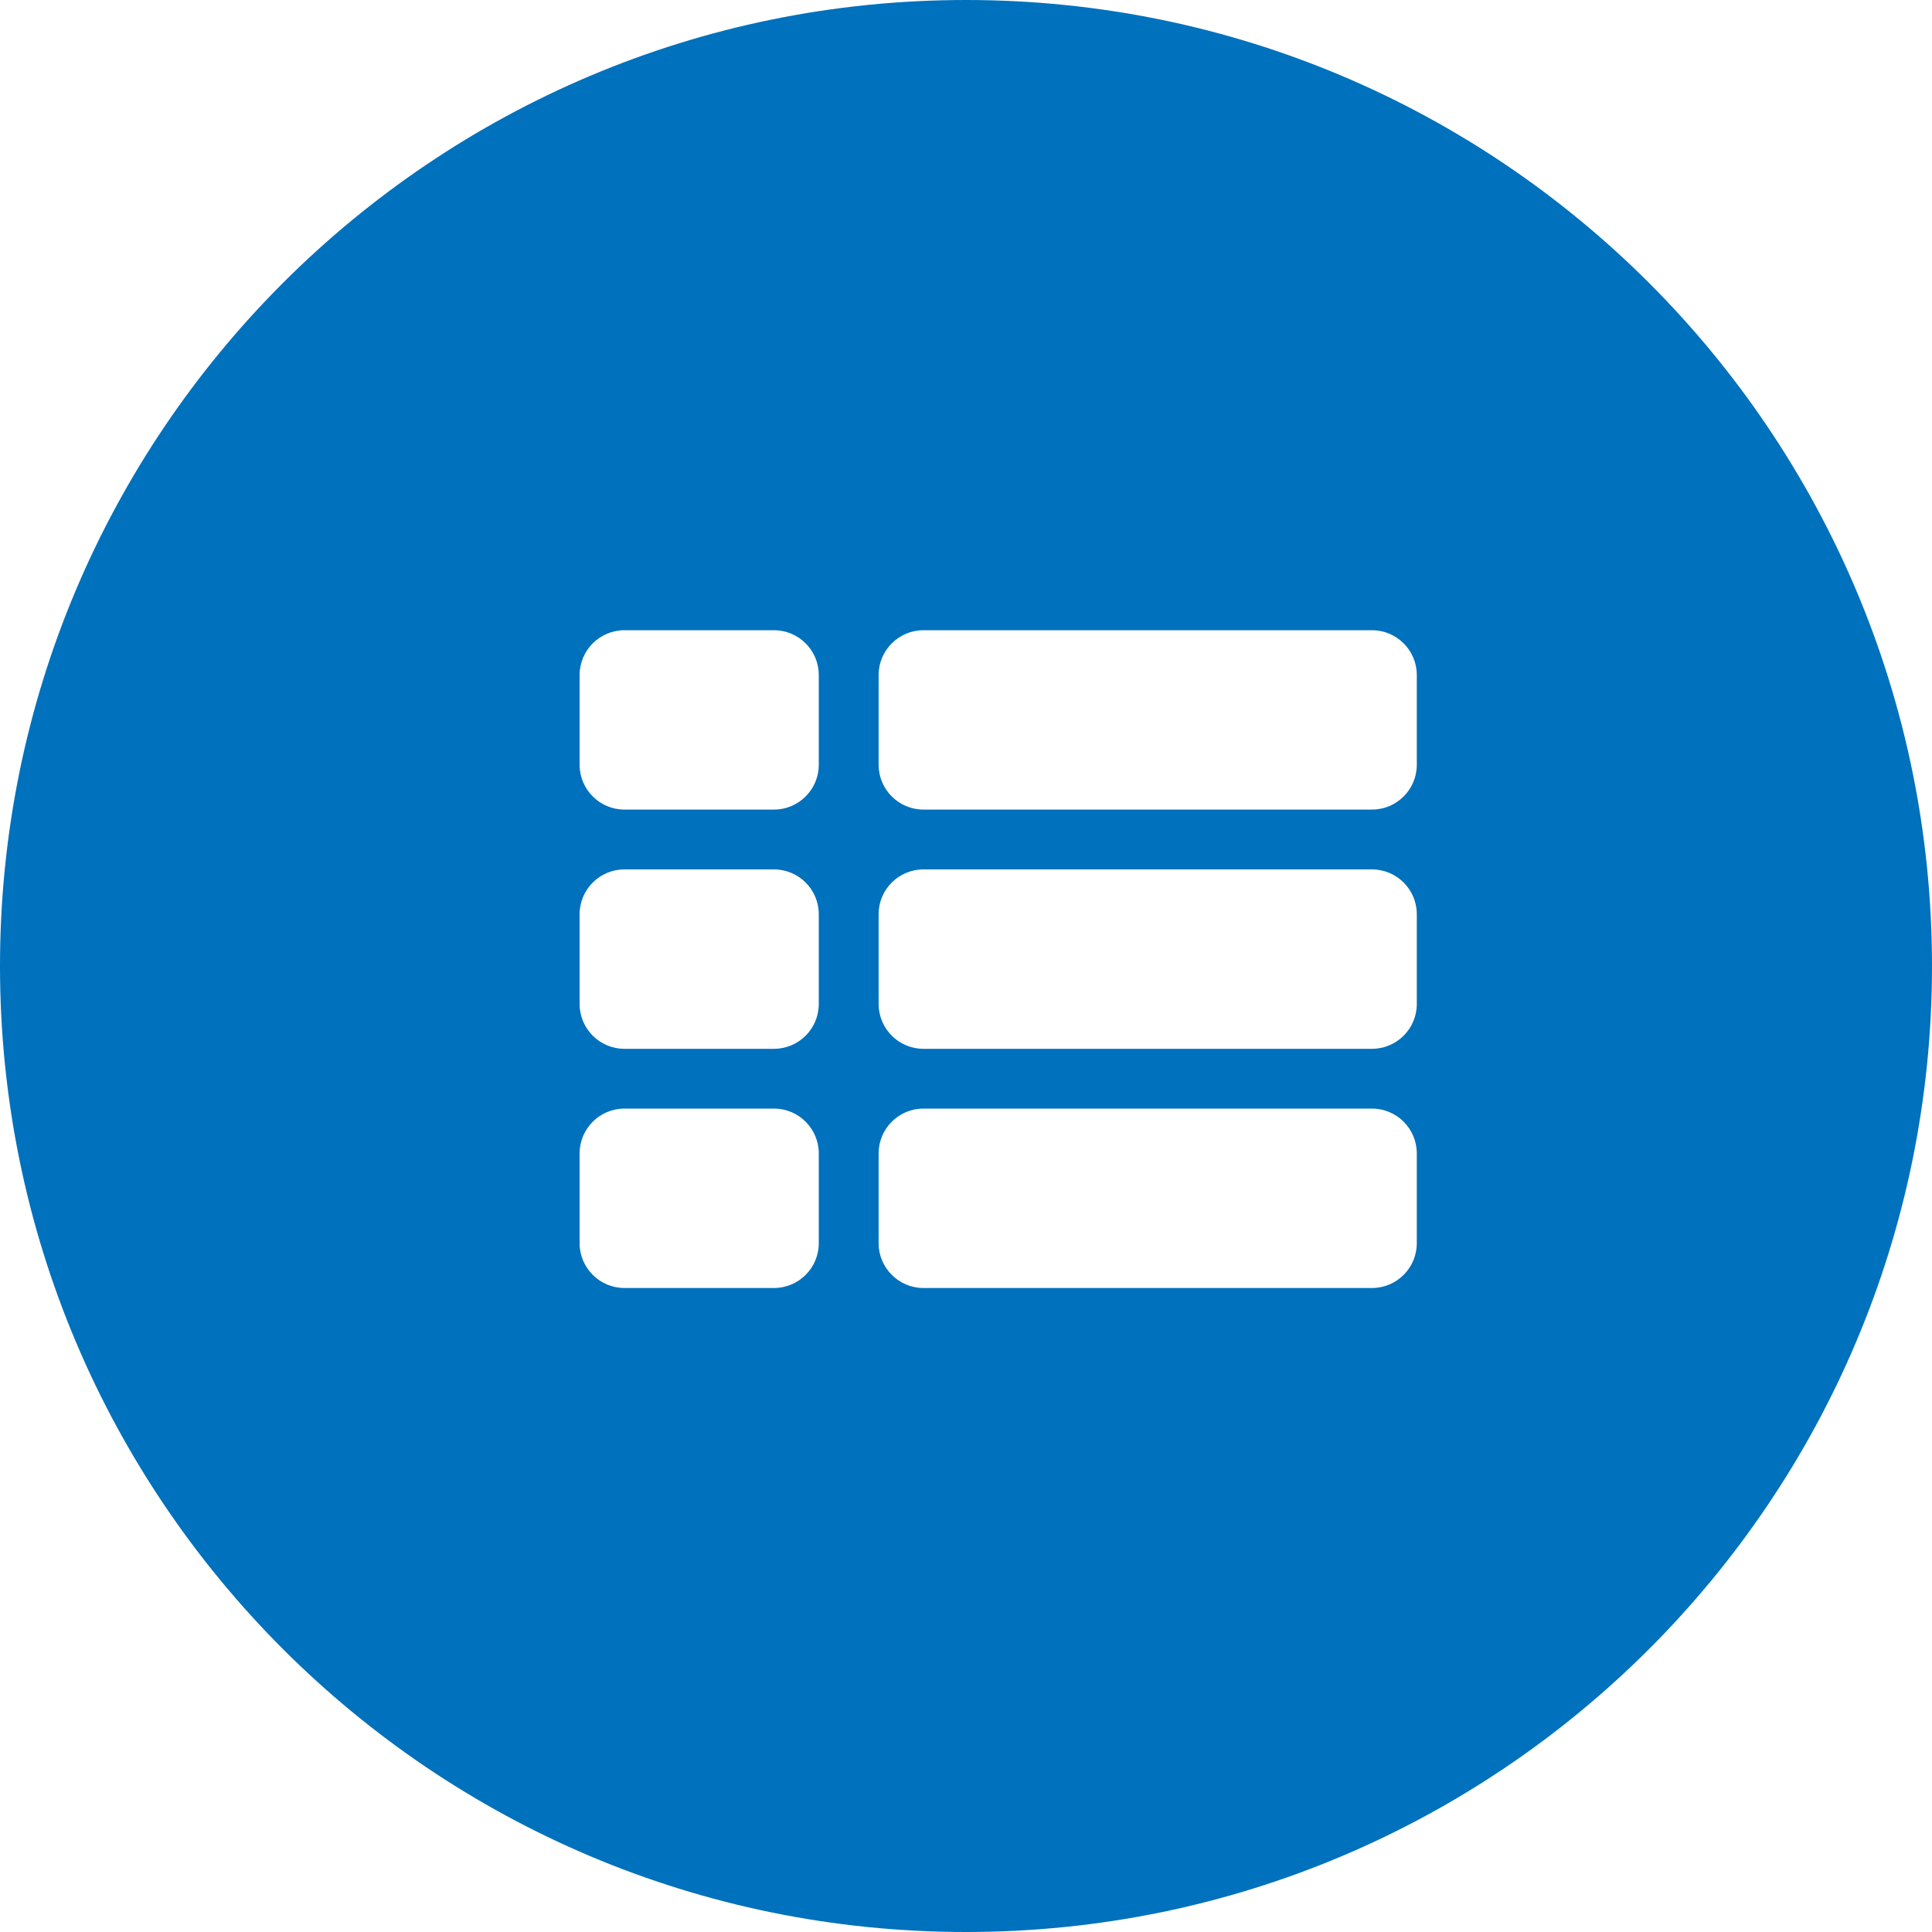
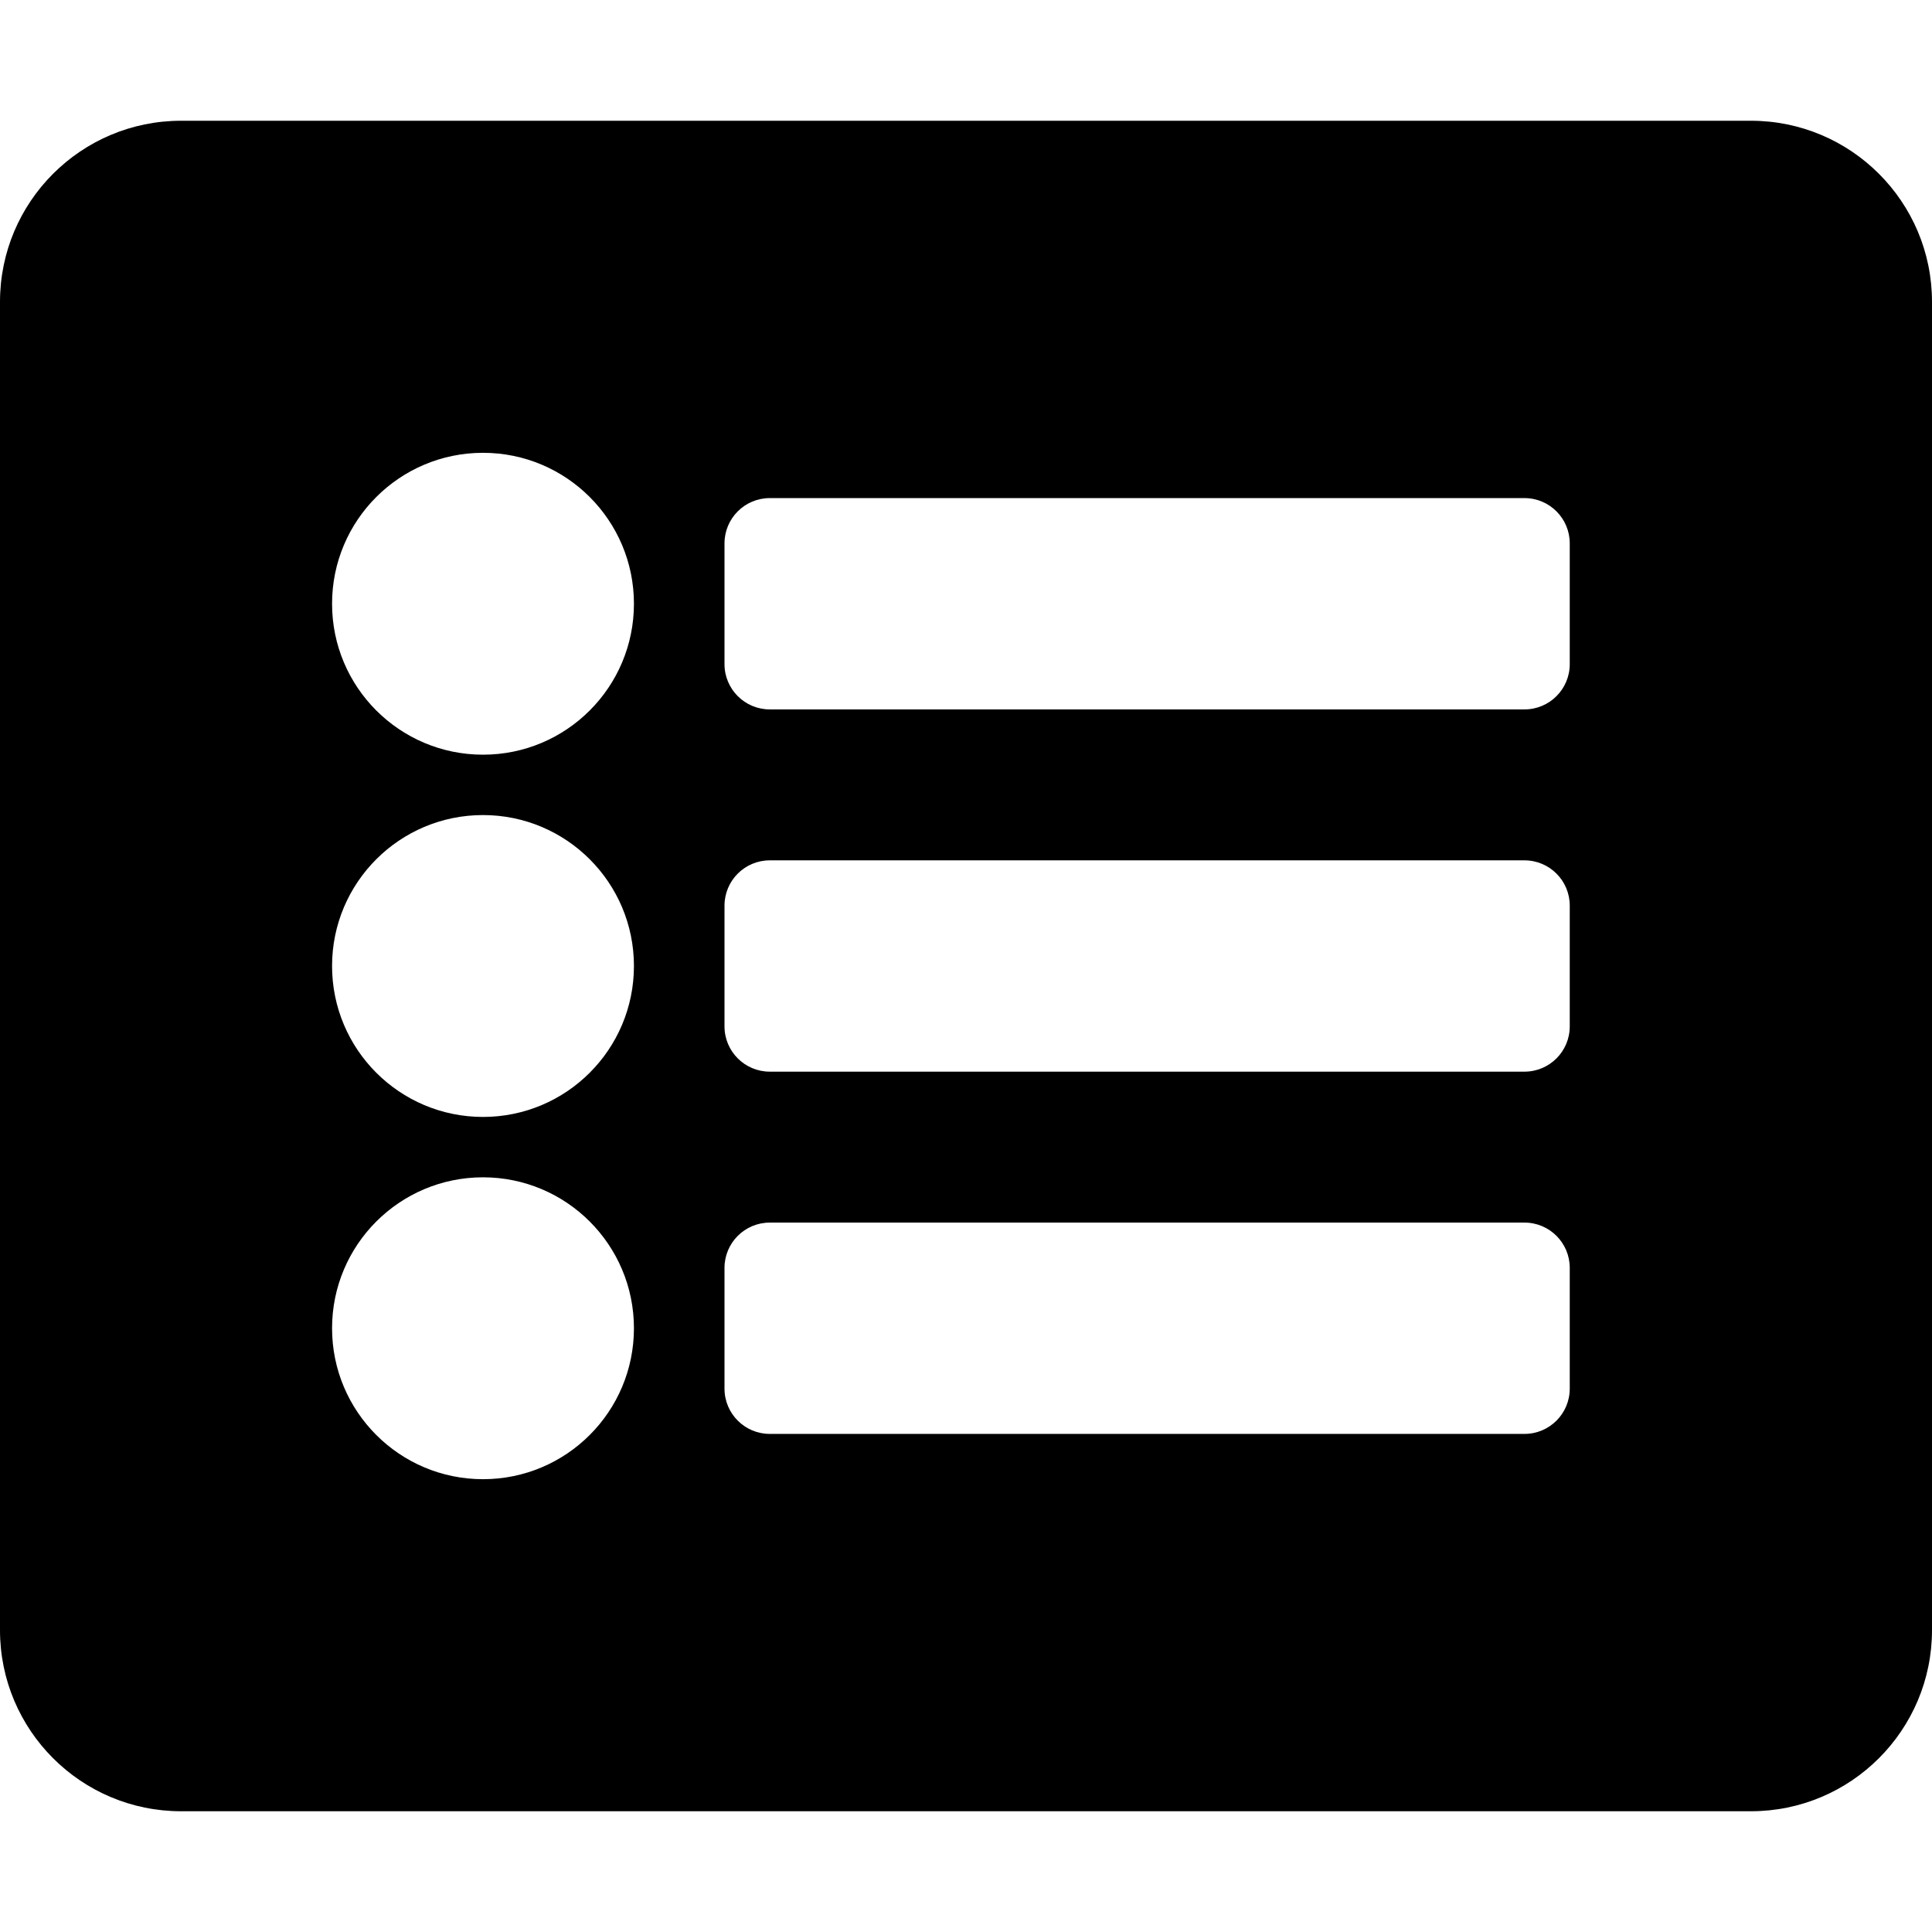
- <svg xmlns="http://www.w3.org/2000/svg" width="30px" height="30px" viewBox="0 0 30 30" version="1.1">
-   <g id="Symbols" stroke="none" stroke-width="1" fill="none" fill-rule="evenodd">
-     <g id="Portfolio-Nav-/-Applications" transform="translate(-26, 0)" fill="#0071BC">
-       <g id="Group-4">
-         <path d="M41,30 C32.716,30 26,23.284 26,15 C26,6.716 32.716,0 41,0 C49.284,0 56,6.716 56,15 C56,23.284 49.284,30 41,30 Z M38.714,17.911 C38.714,17.526 38.402,17.214 38.018,17.214 L35.696,17.214 C35.312,17.214 35,17.526 35,17.911 L35,19.304 C35,19.688 35.312,20 35.696,20 L38.018,20 C38.402,20 38.714,19.688 38.714,19.304 L38.714,17.911 Z M38.714,14.196 C38.714,13.812 38.402,13.5 38.018,13.5 L35.696,13.5 C35.312,13.5 35,13.812 35,14.196 L35,15.589 C35,15.974 35.312,16.286 35.696,16.286 L38.018,16.286 C38.402,16.286 38.714,15.974 38.714,15.589 L38.714,14.196 Z M48,17.911 C48,17.526 47.688,17.214 47.304,17.214 L40.339,17.214 C39.955,17.214 39.643,17.526 39.643,17.911 L39.643,19.304 C39.643,19.688 39.955,20 40.339,20 L47.304,20 C47.688,20 48,19.688 48,19.304 L48,17.911 Z M38.714,10.482 C38.714,10.098 38.402,9.786 38.018,9.786 L35.696,9.786 C35.312,9.786 35,10.098 35,10.482 L35,11.875 C35,12.259 35.312,12.571 35.696,12.571 L38.018,12.571 C38.402,12.571 38.714,12.259 38.714,11.875 L38.714,10.482 Z M48,14.196 C48,13.812 47.688,13.5 47.304,13.5 L40.339,13.5 C39.955,13.5 39.643,13.812 39.643,14.196 L39.643,15.589 C39.643,15.974 39.955,16.286 40.339,16.286 L47.304,16.286 C47.688,16.286 48,15.974 48,15.589 L48,14.196 Z M48,10.482 C48,10.098 47.688,9.786 47.304,9.786 L40.339,9.786 C39.955,9.786 39.643,10.098 39.643,10.482 L39.643,11.875 C39.643,12.259 39.955,12.571 40.339,12.571 L47.304,12.571 C47.688,12.571 48,12.259 48,11.875 L48,10.482 Z" id="Combined-Shape" />
-       </g>
-     </g>
-   </g>
+ <svg xmlns="http://www.w3.org/2000/svg" aria-hidden="true" focusable="false" data-prefix="fas" data-icon="list-alt" class="svg-inline--fa fa-list-alt fa-w-16" role="img" viewBox="0 0 512 512">
+   <path fill="currentColor" d="M464 480H48c-26.51 0-48-21.49-48-48V80c0-26.51 21.49-48 48-48h416c26.51 0 48 21.49 48 48v352c0 26.51-21.49 48-48 48zM128 120c-22.091 0-40 17.909-40 40s17.909 40 40 40 40-17.909 40-40-17.909-40-40-40zm0 96c-22.091 0-40 17.909-40 40s17.909 40 40 40 40-17.909 40-40-17.909-40-40-40zm0 96c-22.091 0-40 17.909-40 40s17.909 40 40 40 40-17.909 40-40-17.909-40-40-40zm288-136v-32c0-6.627-5.373-12-12-12H204c-6.627 0-12 5.373-12 12v32c0 6.627 5.373 12 12 12h200c6.627 0 12-5.373 12-12zm0 96v-32c0-6.627-5.373-12-12-12H204c-6.627 0-12 5.373-12 12v32c0 6.627 5.373 12 12 12h200c6.627 0 12-5.373 12-12zm0 96v-32c0-6.627-5.373-12-12-12H204c-6.627 0-12 5.373-12 12v32c0 6.627 5.373 12 12 12h200c6.627 0 12-5.373 12-12z" />
</svg>
